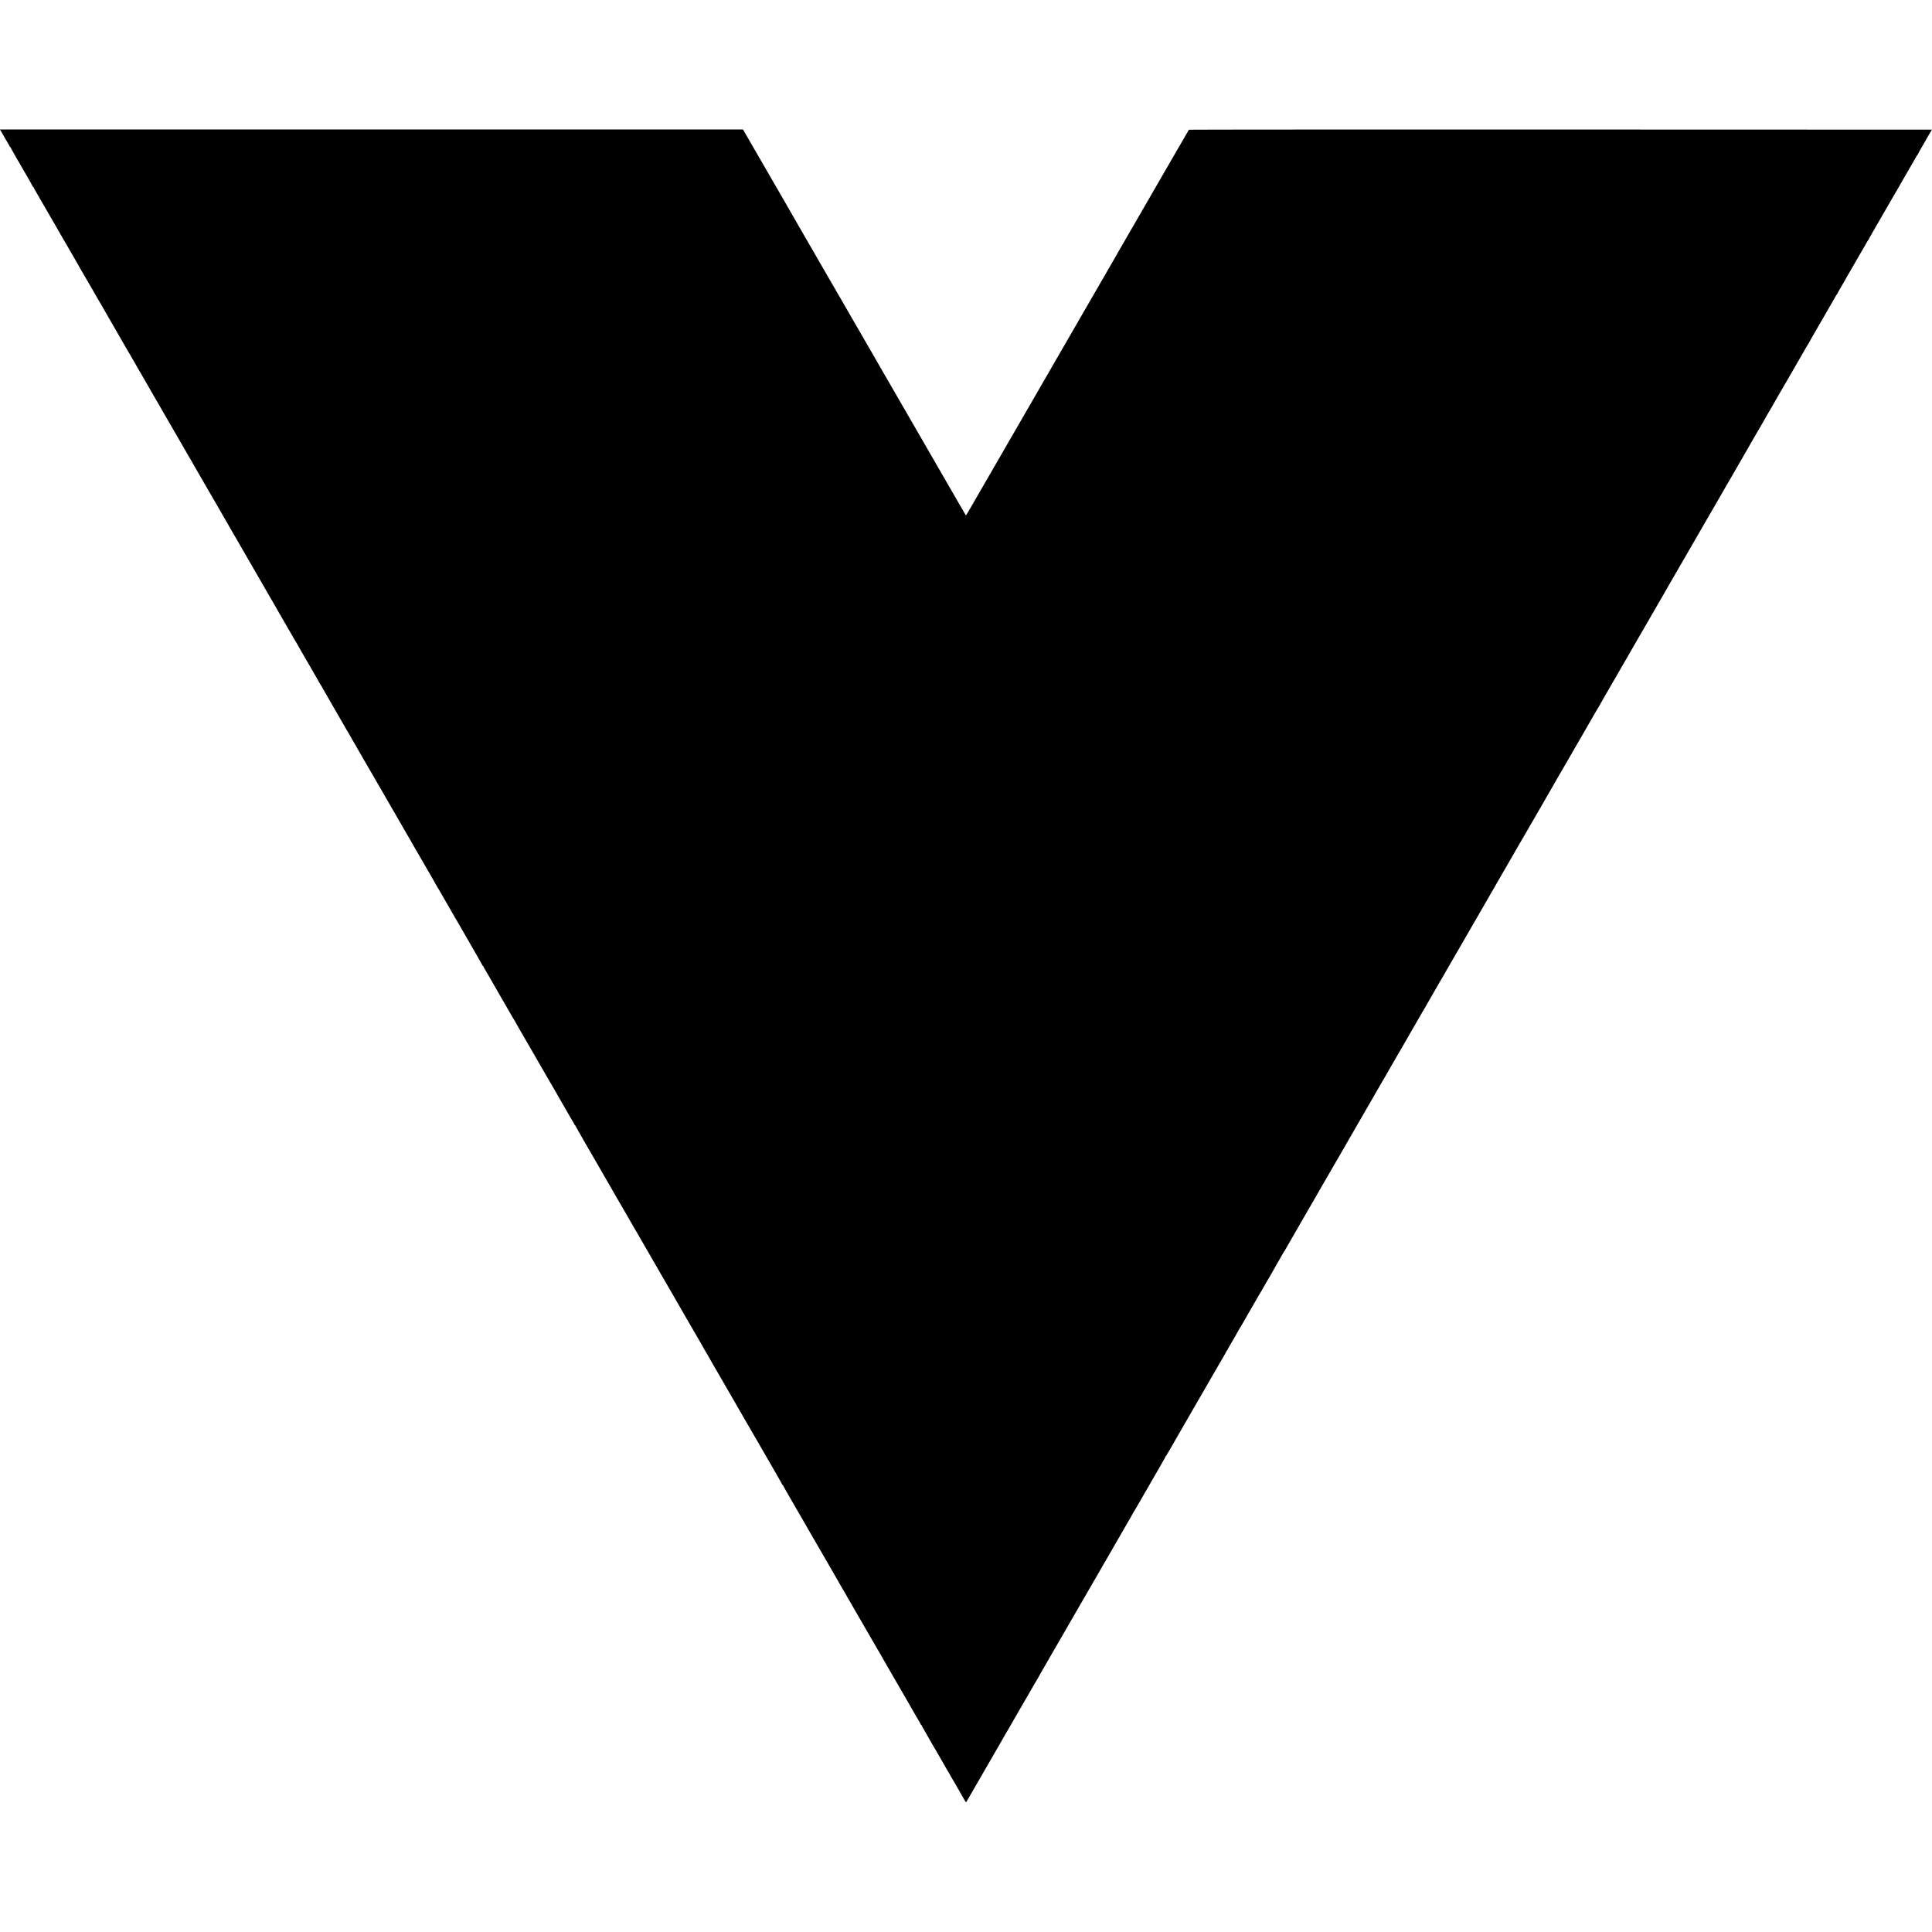
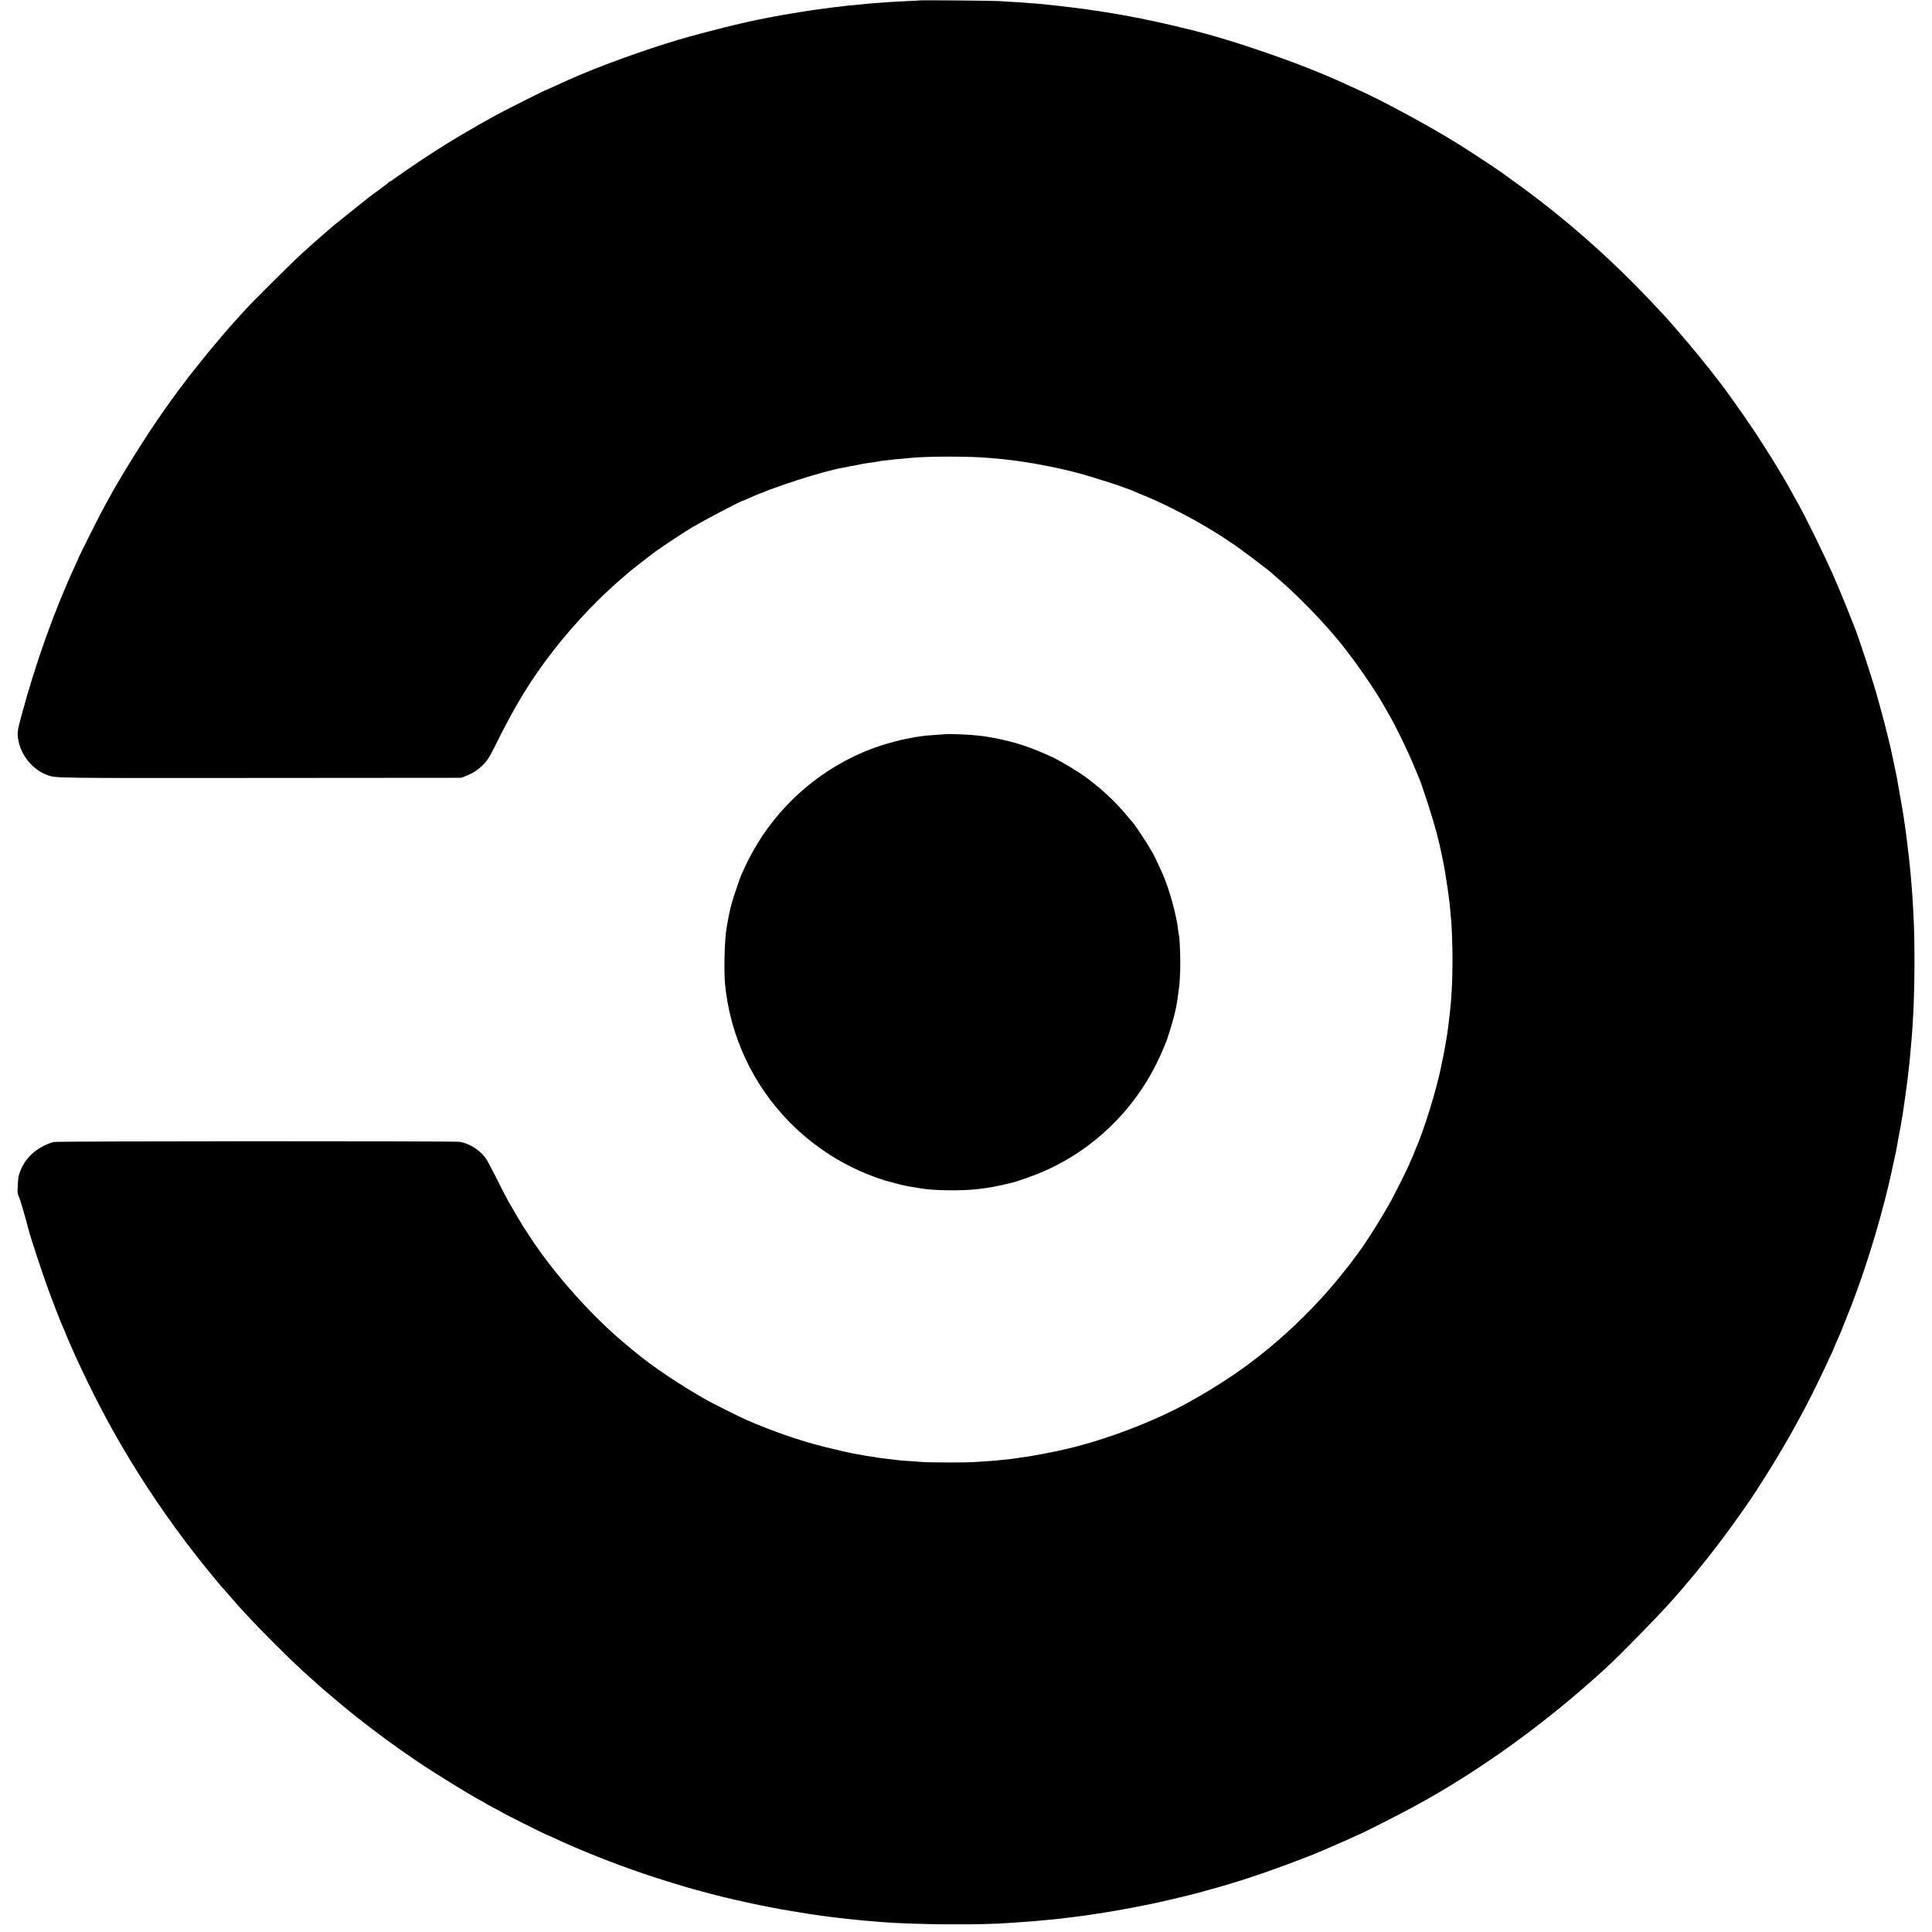
- <svg xmlns="http://www.w3.org/2000/svg" version="1.0" width="16pt" height="16pt" viewBox="0 0 16 16" preserveAspectRatio="xMidYMid meet">
-   <g transform="translate(0,16) scale(0.00032,-0.00032)" fill="#000000" stroke="none">
-     <path d="M18 46618 c45 -75 122 -207 122 -211 0 -2 25 -45 55 -95 30 -50 55 -96 55 -102 0 -5 5 -10 10 -10 6 0 10 -4 10 -9 0 -5 73 -135 161 -288 89 -153 173 -298 187 -323 14 -25 32 -57 41 -72 88 -149 187 -324 189 -335 2 -7 8 -13 13 -13 5 0 9 -4 9 -10 0 -5 46 -89 103 -187 175 -302 490 -846 507 -876 8 -16 20 -36 25 -45 28 -46 290 -498 339 -585 13 -23 74 -129 136 -236 61 -107 123 -215 137 -240 14 -25 29 -50 33 -56 5 -5 23 -37 40 -70 18 -33 38 -67 44 -75 11 -16 21 -33 63 -109 14 -25 29 -50 33 -56 4 -5 21 -35 38 -65 55 -100 261 -455 269 -465 4 -5 14 -21 20 -35 15 -29 41 -75 103 -180 24 -41 52 -88 60 -105 9 -16 57 -100 107 -185 112 -193 362 -626 380 -660 8 -14 23 -38 33 -55 11 -16 23 -37 27 -45 4 -8 26 -46 48 -85 23 -38 53 -90 67 -115 46 -81 64 -113 178 -310 62 -107 121 -210 132 -227 37 -67 56 -99 85 -148 16 -27 32 -57 36 -65 4 -8 15 -27 25 -42 9 -15 53 -89 96 -165 44 -76 177 -307 296 -513 120 -206 268 -463 330 -570 131 -227 117 -203 200 -348 36 -62 73 -125 82 -140 10 -15 21 -34 25 -42 4 -8 20 -37 36 -65 17 -27 38 -65 48 -82 49 -85 64 -111 87 -153 13 -25 28 -49 32 -55 4 -5 78 -134 165 -285 87 -151 166 -288 176 -305 10 -16 26 -43 35 -59 9 -17 125 -217 257 -445 132 -229 253 -441 270 -471 17 -30 45 -79 64 -108 18 -29 33 -54 33 -57 0 -2 20 -37 44 -77 24 -40 123 -212 221 -383 97 -170 190 -330 205 -355 16 -25 39 -65 53 -90 13 -25 81 -144 152 -265 70 -121 137 -238 150 -260 12 -22 37 -65 55 -95 18 -30 43 -73 55 -95 12 -22 48 -85 80 -140 77 -132 163 -280 190 -330 13 -22 71 -123 130 -225 59 -102 116 -199 126 -217 10 -17 29 -50 43 -72 15 -22 26 -43 26 -45 0 -2 27 -50 60 -106 33 -56 60 -103 60 -105 0 -2 55 -98 90 -155 8 -14 182 -316 239 -414 13 -22 45 -79 72 -124 27 -46 49 -86 49 -89 0 -2 14 -24 30 -48 16 -24 30 -46 30 -49 0 -5 74 -135 100 -176 5 -8 24 -42 43 -75 50 -88 58 -101 262 -455 104 -179 199 -345 213 -370 14 -25 28 -49 32 -55 4 -5 17 -26 28 -45 10 -19 62 -109 114 -200 114 -197 133 -230 170 -295 16 -27 33 -57 38 -65 17 -28 96 -165 103 -180 4 -8 16 -28 26 -45 10 -16 77 -131 148 -255 72 -124 181 -313 243 -420 62 -107 121 -209 131 -227 35 -62 323 -560 392 -678 38 -66 83 -145 100 -175 16 -30 33 -59 37 -65 4 -5 17 -27 29 -47 34 -61 56 -100 90 -156 17 -29 31 -55 31 -57 0 -2 17 -32 39 -67 21 -35 134 -229 251 -433 117 -203 235 -407 261 -451 27 -45 49 -85 49 -88 0 -4 8 -19 19 -34 15 -21 200 -341 309 -533 10 -19 33 -58 51 -87 17 -29 31 -54 31 -56 0 -2 25 -44 55 -94 30 -50 55 -95 55 -98 0 -4 6 -15 14 -23 7 -9 27 -41 43 -71 17 -30 170 -297 342 -594 171 -296 311 -542 311 -547 0 -5 5 -9 10 -9 6 0 10 -4 10 -10 0 -5 22 -47 49 -92 27 -46 58 -99 68 -118 24 -43 81 -140 93 -160 5 -8 66 -114 135 -235 69 -121 130 -227 135 -235 12 -21 259 -447 283 -490 10 -19 28 -47 38 -62 11 -14 19 -29 19 -32 0 -3 37 -69 83 -148 99 -170 305 -526 337 -583 13 -22 31 -53 41 -70 11 -16 22 -37 26 -45 7 -14 82 -146 103 -180 14 -24 181 -311 205 -355 13 -22 46 -80 75 -130 29 -49 64 -110 78 -135 14 -25 51 -88 82 -140 31 -52 59 -102 63 -110 4 -8 18 -33 31 -55 205 -353 284 -489 309 -535 17 -30 45 -78 62 -106 18 -28 36 -60 39 -72 4 -12 12 -22 17 -22 5 0 9 -4 9 -10 0 -5 109 -197 241 -427 133 -230 250 -431 259 -448 51 -90 222 -385 280 -485 37 -63 78 -135 92 -160 14 -25 67 -117 118 -205 51 -88 101 -175 111 -193 34 -58 55 -95 149 -257 51 -88 101 -173 110 -190 9 -16 76 -131 147 -255 72 -124 140 -241 151 -260 61 -108 281 -489 355 -615 38 -66 77 -133 87 -150 35 -63 91 -161 100 -175 14 -23 99 -169 128 -220 54 -97 135 -235 142 -245 4 -5 20 -32 35 -60 26 -48 238 -416 276 -480 10 -16 26 -46 37 -65 30 -53 382 -661 403 -695 10 -16 22 -37 26 -45 4 -8 26 -48 50 -88 24 -41 43 -75 43 -77 0 -2 22 -40 50 -85 27 -45 50 -84 50 -86 0 -3 38 -69 83 -147 84 -142 302 -520 340 -587 10 -19 34 -60 52 -90 18 -30 44 -75 57 -100 14 -25 45 -79 70 -120 25 -41 56 -96 70 -121 14 -25 77 -133 138 -240 62 -107 122 -210 132 -229 25 -43 310 -535 337 -581 11 -19 26 -45 34 -59 17 -32 238 -414 266 -460 11 -19 24 -41 28 -49 3 -7 75 -133 160 -278 84 -146 153 -269 153 -274 0 -5 5 -9 10 -9 6 0 10 -4 10 -10 0 -5 82 -150 181 -322 182 -314 201 -346 240 -415 12 -21 80 -139 152 -263 71 -124 141 -245 155 -270 14 -25 28 -49 32 -55 6 -8 145 -248 220 -380 37 -66 209 -362 229 -395 11 -19 24 -42 28 -49 4 -8 67 -118 140 -243 73 -125 133 -230 133 -233 0 -2 15 -28 33 -57 19 -29 47 -78 64 -108 17 -30 53 -93 79 -139 53 -90 82 -141 157 -272 82 -142 115 -199 381 -659 142 -245 268 -463 281 -485 12 -22 71 -125 132 -230 60 -104 172 -298 248 -430 76 -132 146 -253 156 -270 11 -16 22 -36 26 -44 3 -8 30 -54 60 -103 29 -49 53 -91 53 -93 0 -3 18 -34 40 -70 22 -36 40 -67 40 -69 0 -2 37 -66 81 -142 45 -77 98 -168 119 -204 20 -36 47 -81 58 -100 12 -19 27 -47 33 -62 6 -16 15 -28 20 -28 5 0 9 -4 9 -9 0 -6 63 -118 140 -251 77 -133 140 -243 140 -245 0 -2 18 -33 41 -70 22 -37 49 -83 60 -101 10 -19 29 -51 40 -71 25 -45 109 -189 126 -218 7 -11 17 -29 22 -40 6 -11 22 -38 35 -60 14 -22 37 -62 52 -90 14 -27 35 -62 45 -77 11 -14 19 -29 19 -32 0 -3 18 -35 40 -71 22 -36 40 -67 40 -69 0 -2 19 -35 42 -72 23 -38 55 -94 72 -124 26 -47 139 -244 171 -298 6 -9 21 -36 34 -60 28 -48 37 -51 51 -19 6 12 19 36 29 52 10 17 27 46 38 65 11 19 104 181 208 360 103 179 199 345 213 370 14 25 42 74 64 109 21 34 38 65 38 67 0 2 18 33 40 69 22 36 40 67 40 69 0 3 177 310 199 346 16 26 136 234 140 244 2 5 25 44 52 88 27 44 49 81 49 84 0 2 18 34 40 70 22 36 40 67 40 69 0 2 20 36 43 77 35 58 169 289 297 513 9 17 50 86 90 155 40 69 86 150 103 180 16 30 35 62 41 70 6 8 16 24 22 35 35 64 72 129 167 293 59 100 116 199 127 220 11 20 30 53 41 72 43 72 1070 1850 1121 1940 14 25 65 113 113 195 48 83 96 166 107 185 10 19 28 50 38 68 11 18 73 124 137 235 64 111 175 303 246 427 71 124 173 299 225 390 52 91 116 202 143 248 27 45 49 85 49 89 0 4 6 14 14 22 7 9 28 43 46 76 26 47 251 436 378 655 11 19 29 51 40 70 11 19 101 176 201 348 99 172 181 317 181 323 0 5 5 9 10 9 6 0 10 5 10 11 0 6 8 23 18 37 11 15 32 52 49 82 16 30 130 228 253 440 122 212 234 405 248 430 13 25 39 70 57 100 39 65 69 117 130 225 25 44 50 87 55 95 12 19 78 134 220 380 61 107 129 224 150 260 161 277 222 382 246 425 15 28 47 83 71 123 24 41 43 78 43 83 0 5 4 9 8 9 4 0 13 12 19 28 7 15 23 45 36 67 66 110 277 478 277 483 0 3 6 13 14 21 7 9 27 41 43 71 17 30 45 80 63 110 34 57 375 649 394 685 6 11 16 27 22 35 6 8 26 42 44 75 18 33 41 74 51 90 10 17 24 41 32 55 54 97 72 128 88 152 11 14 19 28 19 30 0 3 79 141 175 308 96 167 175 305 175 308 0 3 6 13 14 21 7 9 26 39 41 66 33 60 276 483 338 587 24 40 46 80 50 88 4 8 13 24 20 35 14 23 95 163 125 215 11 19 52 91 92 160 40 69 80 139 90 155 9 17 103 179 207 360 105 182 200 346 211 365 103 181 463 802 489 845 7 11 15 27 19 35 4 8 29 51 55 95 64 110 828 1433 848 1470 9 17 24 41 33 55 9 14 29 48 45 77 15 28 52 93 82 145 30 51 62 107 71 123 17 30 231 398 400 690 51 88 103 179 115 202 12 23 26 48 32 55 6 7 24 38 40 68 17 30 61 107 98 170 37 63 84 144 103 180 19 36 41 72 48 81 8 8 14 18 14 21 0 4 27 51 59 106 32 55 72 124 89 154 16 29 71 125 122 213 51 88 104 180 118 205 13 25 28 50 32 55 4 6 17 26 28 45 11 19 45 80 77 135 31 55 66 116 77 135 11 19 88 152 171 295 401 694 620 1072 650 1125 11 19 87 152 170 295 83 143 158 273 166 288 9 16 21 36 26 45 6 9 31 52 55 96 25 43 54 94 66 115 11 20 95 164 186 321 91 157 173 299 182 315 9 17 26 46 37 65 12 19 66 114 121 210 56 96 108 186 117 200 8 14 24 40 34 59 24 45 383 664 412 713 5 9 17 29 26 45 15 28 120 210 241 419 36 61 68 117 72 125 4 8 12 23 19 34 35 57 245 420 262 453 11 20 35 61 53 90 17 29 32 54 32 56 0 3 28 51 62 108 33 57 70 119 80 138 10 19 23 42 28 50 5 8 32 53 59 100 27 47 149 258 271 470 122 212 234 405 248 430 30 53 62 108 80 135 6 11 15 27 19 35 4 8 85 150 181 315 96 165 187 323 202 350 31 56 116 202 130 225 5 8 25 42 43 75 19 33 92 159 162 280 149 257 157 271 202 350 19 33 38 67 43 75 9 14 228 392 275 475 12 22 55 96 95 165 40 69 80 139 90 155 24 42 202 350 221 383 9 15 27 47 41 72 14 25 75 131 136 236 61 106 121 210 134 232 99 172 271 470 279 482 5 8 23 40 40 70 18 30 81 141 142 245 60 105 121 210 135 235 14 25 71 124 127 220 56 96 143 247 194 335 51 88 96 167 102 175 14 24 180 311 204 355 23 43 340 590 356 615 5 8 50 87 101 175 171 301 517 898 582 1008 25 43 46 81 46 83 0 2 12 23 27 47 14 23 40 67 56 97 16 30 35 62 42 70 7 8 15 22 18 30 4 8 20 38 37 65 16 28 33 57 37 65 6 12 111 196 143 250 5 8 55 95 112 193 57 98 113 195 126 215 12 20 27 46 32 57 6 11 14 27 20 35 5 8 76 130 156 270 80 140 165 287 187 325 23 39 52 90 66 115 13 25 30 52 37 61 8 8 14 18 14 21 0 4 41 77 92 165 50 87 175 302 276 478 101 176 208 360 236 408 28 49 67 117 86 152 19 35 41 70 48 77 6 6 12 15 12 19 0 7 124 224 167 291 12 21 23 40 23 42 0 2 21 40 46 83 26 43 55 92 64 109 54 95 327 568 354 614 19 30 45 75 59 100 71 128 82 145 89 148 4 2 8 8 8 13 0 5 42 82 94 172 311 538 496 858 518 897 14 25 40 70 58 100 18 30 42 71 53 90 10 19 79 139 152 265 73 127 142 246 153 265 10 19 43 76 72 125 29 50 63 108 75 130 65 116 80 140 87 143 4 2 8 8 8 12 0 8 114 212 140 250 6 8 14 24 20 35 5 11 54 97 108 190 l100 170 -9611 3 c-5286 1 -9614 -1 -9618 -5 -5 -6 -419 -719 -619 -1068 -89 -155 -267 -463 -323 -560 -38 -66 -81 -140 -95 -165 -31 -56 -263 -457 -526 -910 -110 -190 -224 -388 -254 -440 -29 -52 -61 -109 -71 -125 -23 -39 -243 -420 -268 -465 -11 -19 -204 -352 -428 -740 -224 -388 -477 -826 -563 -975 -85 -148 -185 -322 -222 -385 -37 -63 -120 -207 -185 -320 -65 -113 -177 -306 -248 -430 -72 -124 -172 -297 -222 -385 -51 -88 -142 -245 -202 -350 -131 -226 -247 -427 -408 -705 -65 -113 -249 -432 -410 -710 -160 -278 -388 -673 -506 -877 -118 -205 -216 -373 -219 -373 -3 0 -52 82 -109 183 -58 100 -144 250 -192 332 -95 164 -402 696 -647 1120 -85 149 -228 396 -317 550 -212 365 -982 1700 -1008 1745 -10 19 -43 76 -72 125 -29 50 -64 110 -77 135 -14 25 -63 110 -110 190 -47 80 -96 165 -110 190 -14 25 -99 171 -188 325 -89 154 -174 300 -188 325 -13 25 -64 113 -112 195 -48 83 -140 242 -205 355 -65 113 -183 317 -263 454 -79 137 -152 264 -163 282 -50 89 -335 583 -354 614 -12 19 -34 58 -50 85 -15 28 -129 226 -253 440 -124 215 -235 408 -247 430 -12 22 -69 121 -127 220 -58 99 -226 389 -373 645 -148 256 -324 561 -392 678 -67 117 -134 232 -147 255 -13 23 -33 59 -46 80 l-22 37 -9615 0 -9615 0 20 -32z" />
+ <svg xmlns="http://www.w3.org/2000/svg" version="1.0" width="2428pt" height="2428pt" viewBox="0 0 2428 2428" preserveAspectRatio="xMidYMid meet">
+   <g transform="translate(0,2428) scale(0.1,-0.1)" fill="#000000" stroke="none">
+     <path d="M11558 24275 c-2 -1 -75 -6 -163 -9 -88 -4 -180 -9 -205 -11 -25 -2 -85 -6 -135 -10 -107 -7 -189 -14 -230 -20 -16 -2 -64 -7 -105 -10 -41 -3 -86 -8 -100 -10 -14 -2 -50 -7 -80 -10 -74 -8 -118 -13 -160 -20 -19 -2 -55 -7 -80 -10 -25 -3 -56 -8 -70 -10 -14 -3 -43 -7 -65 -10 -22 -2 -51 -7 -65 -10 -13 -2 -42 -7 -65 -10 -40 -6 -137 -22 -185 -31 -14 -2 -61 -11 -105 -19 -44 -8 -91 -17 -105 -20 -14 -3 -38 -8 -55 -11 -207 -37 -750 -172 -1060 -264 -430 -127 -1028 -345 -1365 -497 -30 -14 -68 -31 -85 -38 -16 -7 -70 -32 -118 -54 -49 -23 -91 -41 -93 -41 -10 0 -526 -260 -634 -319 -271 -149 -558 -318 -755 -445 -194 -125 -512 -341 -552 -376 -7 -5 -16 -10 -22 -10 -5 0 -11 -4 -13 -8 -1 -5 -54 -46 -116 -91 -62 -45 -121 -88 -130 -96 -9 -7 -109 -87 -222 -177 -113 -90 -218 -175 -235 -189 -16 -15 -66 -57 -110 -95 -44 -38 -98 -85 -120 -105 -22 -19 -92 -82 -155 -139 -121 -110 -601 -586 -711 -706 -153 -167 -284 -315 -356 -404 -12 -14 -40 -47 -64 -75 -36 -42 -202 -249 -303 -377 -30 -38 -212 -283 -234 -315 -7 -10 -35 -49 -62 -88 -228 -320 -559 -851 -727 -1164 -21 -40 -53 -100 -72 -134 -41 -76 -281 -555 -281 -561 0 -3 -18 -44 -41 -93 -261 -561 -506 -1246 -683 -1910 -50 -187 -53 -214 -31 -316 38 -182 184 -353 356 -416 110 -41 39 -40 2679 -38 l2525 2 55 21 c77 30 127 59 187 110 71 61 112 120 183 265 251 511 453 842 736 1205 269 346 604 695 909 949 33 28 62 53 65 56 9 9 263 206 315 243 126 89 370 250 453 298 202 118 624 338 646 338 3 0 33 13 68 29 298 138 947 346 1203 387 22 3 42 7 45 9 3 2 26 6 50 10 25 3 61 10 80 15 31 8 112 21 220 36 19 2 42 6 50 9 8 2 44 7 80 10 36 4 79 9 95 11 17 2 62 6 100 9 39 4 86 8 105 10 219 22 748 22 990 0 25 -2 77 -7 116 -10 38 -3 79 -7 90 -9 10 -2 48 -7 84 -10 36 -4 88 -11 115 -16 28 -5 68 -11 90 -14 22 -3 54 -8 70 -11 352 -63 552 -113 865 -213 96 -31 177 -56 180 -57 3 -1 12 -5 20 -8 8 -3 42 -16 75 -27 63 -22 77 -28 135 -53 19 -9 58 -24 85 -35 217 -86 558 -257 810 -407 118 -70 263 -162 275 -175 3 -3 17 -12 32 -20 55 -31 490 -358 518 -389 3 -3 37 -33 75 -66 247 -211 564 -538 781 -805 185 -228 430 -583 547 -790 10 -19 36 -64 57 -100 91 -156 231 -444 317 -650 24 -58 48 -114 53 -125 50 -108 230 -675 255 -807 2 -11 7 -28 10 -38 3 -10 8 -29 10 -41 3 -13 14 -68 26 -123 27 -130 30 -147 34 -171 1 -11 10 -63 18 -115 17 -104 22 -140 32 -215 3 -27 8 -65 11 -83 2 -19 7 -66 10 -105 3 -40 7 -88 10 -107 9 -85 18 -332 18 -520 0 -278 -14 -512 -44 -750 -5 -41 -12 -93 -14 -115 -8 -66 -44 -275 -60 -350 -8 -39 -17 -82 -20 -95 -54 -288 -223 -834 -332 -1077 -8 -17 -14 -33 -14 -36 0 -2 -12 -31 -27 -63 -15 -33 -28 -61 -28 -64 -3 -17 -155 -325 -225 -455 -111 -206 -335 -562 -439 -696 -20 -25 -43 -56 -51 -69 -8 -12 -20 -28 -25 -34 -6 -6 -42 -52 -82 -103 -238 -304 -537 -615 -843 -879 -342 -295 -689 -534 -1121 -772 -422 -233 -1017 -461 -1507 -577 -199 -48 -475 -99 -642 -120 -30 -4 -62 -9 -70 -10 -13 -2 -59 -7 -195 -20 -41 -4 -193 -15 -285 -20 -94 -6 -521 -5 -615 0 -38 2 -108 7 -155 11 -47 3 -103 7 -125 9 -36 3 -73 7 -175 20 -19 3 -57 7 -85 10 -27 3 -57 8 -65 10 -8 2 -35 7 -60 10 -25 3 -71 10 -102 16 -32 6 -70 12 -85 15 -70 11 -273 58 -423 96 -302 77 -634 192 -960 334 -80 35 -435 212 -510 255 -334 191 -671 417 -876 588 -17 14 -42 35 -55 45 -456 364 -968 931 -1289 1428 -33 51 -63 98 -68 103 -10 14 -139 232 -192 325 -23 41 -89 168 -146 283 -57 114 -117 227 -133 251 -75 109 -206 194 -331 216 -73 12 -5067 10 -5108 -2 -231 -69 -388 -226 -440 -438 -2 -8 -6 -59 -9 -112 -5 -84 -3 -102 15 -140 16 -33 83 -262 117 -398 27 -106 177 -563 257 -780 42 -116 136 -358 152 -395 8 -16 35 -82 61 -145 161 -387 402 -879 616 -1257 264 -469 569 -932 898 -1368 160 -211 397 -505 481 -595 8 -8 40 -45 70 -80 30 -36 71 -83 91 -105 20 -22 49 -53 64 -70 212 -235 646 -668 845 -841 24 -21 51 -46 60 -54 82 -77 364 -315 511 -432 258 -204 486 -372 759 -558 204 -140 691 -441 819 -507 24 -12 48 -27 55 -32 6 -5 56 -32 111 -61 55 -29 105 -56 110 -60 12 -10 531 -270 538 -270 3 0 52 -22 109 -48 318 -150 741 -318 1123 -448 196 -67 547 -175 675 -208 30 -7 80 -21 111 -30 31 -9 65 -18 75 -20 11 -3 73 -18 139 -35 134 -34 435 -100 595 -130 123 -24 122 -24 310 -55 125 -21 181 -30 330 -51 14 -2 43 -6 65 -9 22 -3 63 -8 90 -11 28 -3 61 -7 75 -9 14 -2 57 -7 95 -11 39 -4 84 -8 100 -10 46 -6 128 -13 350 -31 424 -33 1260 -38 1605 -9 25 2 90 6 145 10 100 6 161 11 245 20 25 2 74 7 110 10 36 3 81 8 100 10 19 3 94 12 165 20 145 18 188 24 225 30 14 3 43 7 65 10 204 29 519 86 775 141 167 36 544 127 590 143 14 5 63 19 110 31 47 12 92 25 100 28 8 3 20 6 25 7 19 5 220 66 325 100 289 94 730 257 945 350 17 7 93 40 170 74 77 33 168 74 203 90 34 17 65 31 67 31 16 0 470 230 700 354 821 444 1663 1051 2420 1746 178 163 660 656 826 845 76 86 104 117 114 129 6 6 44 52 85 101 41 50 77 92 80 95 3 3 41 50 85 105 44 55 82 102 85 105 3 3 18 23 35 45 16 22 32 42 35 45 3 3 39 50 80 105 41 55 79 105 83 110 11 13 179 247 195 271 7 11 34 49 60 86 160 227 432 667 603 978 109 197 131 240 220 415 83 163 279 578 279 590 0 2 12 30 26 62 15 32 33 74 41 93 8 19 18 44 23 55 5 11 23 56 40 100 34 87 40 102 62 155 8 19 20 49 26 65 6 17 34 92 62 167 166 450 345 1060 440 1502 12 54 24 108 26 120 3 11 7 32 10 46 3 14 7 32 9 40 2 8 7 29 10 45 2 17 7 39 9 50 7 36 35 189 41 225 3 19 8 42 10 50 2 8 7 35 10 60 3 25 8 52 10 60 3 8 7 35 10 60 3 25 7 56 10 69 2 14 9 60 15 103 15 107 17 126 25 183 3 28 8 64 10 80 2 17 6 57 10 90 3 33 8 74 11 92 2 18 6 61 9 95 3 35 7 81 9 103 5 42 15 173 21 265 29 404 33 1058 10 1440 -3 47 -7 128 -10 180 -3 52 -8 118 -11 145 -3 28 -7 75 -9 105 -7 77 -12 137 -19 200 -4 30 -9 78 -12 105 -3 28 -7 61 -9 75 -2 14 -6 48 -9 75 -3 28 -10 82 -15 120 -19 129 -22 150 -26 180 -8 58 -17 112 -51 300 -42 242 -41 234 -64 340 -11 50 -22 101 -24 115 -13 76 -109 465 -148 600 -32 114 -31 112 -43 155 -41 160 -252 804 -295 900 -4 11 -47 117 -94 236 -47 118 -127 310 -178 425 -84 191 -330 693 -411 839 -19 33 -47 85 -64 115 -65 119 -98 178 -135 240 -231 389 -428 689 -719 1090 -29 41 -56 77 -59 80 -3 3 -34 43 -70 90 -82 107 -65 86 -226 285 -113 139 -363 430 -433 505 -9 9 -74 79 -146 155 -542 576 -1135 1095 -1765 1544 -63 45 -122 88 -130 94 -26 22 -421 281 -535 352 -370 231 -979 560 -1295 700 -36 15 -96 43 -135 61 -534 248 -1408 552 -1985 690 -8 2 -44 11 -80 19 -36 9 -72 18 -80 20 -168 38 -300 68 -320 71 -14 2 -43 8 -65 14 -22 5 -53 12 -70 14 -16 2 -55 9 -85 16 -30 6 -68 13 -85 16 -16 2 -66 11 -110 19 -44 8 -98 17 -120 20 -23 3 -52 8 -65 10 -14 3 -43 8 -65 10 -22 3 -51 7 -65 9 -27 6 -50 9 -220 30 -114 15 -179 22 -275 32 -27 2 -66 7 -85 9 -19 3 -73 8 -120 11 -47 3 -101 7 -120 9 -19 2 -87 7 -150 10 -63 3 -140 8 -170 11 -59 5 -1006 14 -1012 9z" />
+     <path d="M11897 15054 c-1 -1 -54 -4 -117 -8 -63 -4 -128 -9 -145 -11 -16 -2 -48 -6 -70 -9 -22 -2 -65 -10 -95 -16 -30 -6 -68 -13 -85 -16 -64 -11 -227 -55 -328 -88 -594 -197 -1122 -601 -1476 -1130 -79 -118 -175 -290 -221 -396 -18 -41 -36 -79 -40 -85 -8 -11 -100 -280 -124 -365 -15 -53 -40 -166 -51 -232 -3 -18 -10 -58 -15 -88 -24 -138 -34 -534 -18 -700 64 -654 352 -1268 814 -1736 314 -317 687 -553 1109 -701 39 -13 77 -26 85 -28 8 -2 56 -14 105 -28 119 -33 188 -48 292 -62 12 -2 34 -6 50 -9 143 -28 501 -34 708 -11 153 17 221 29 398 71 9 2 25 6 35 8 77 17 311 101 427 153 606 270 1104 750 1400 1348 46 93 105 228 130 299 40 113 98 314 111 386 2 14 9 48 14 75 5 28 12 73 15 100 3 28 7 61 10 75 10 50 18 208 18 335 0 129 -10 332 -17 344 -2 3 -7 31 -10 63 -19 179 -109 507 -191 697 -41 94 -127 274 -134 281 -3 3 -14 21 -25 40 -39 73 -199 314 -226 340 -3 3 -37 43 -76 90 -121 144 -266 284 -404 392 -41 32 -80 62 -86 67 -71 58 -338 219 -435 264 -290 134 -486 197 -762 247 -100 19 -138 23 -277 35 -79 6 -288 13 -293 9z" />
  </g>
</svg>
